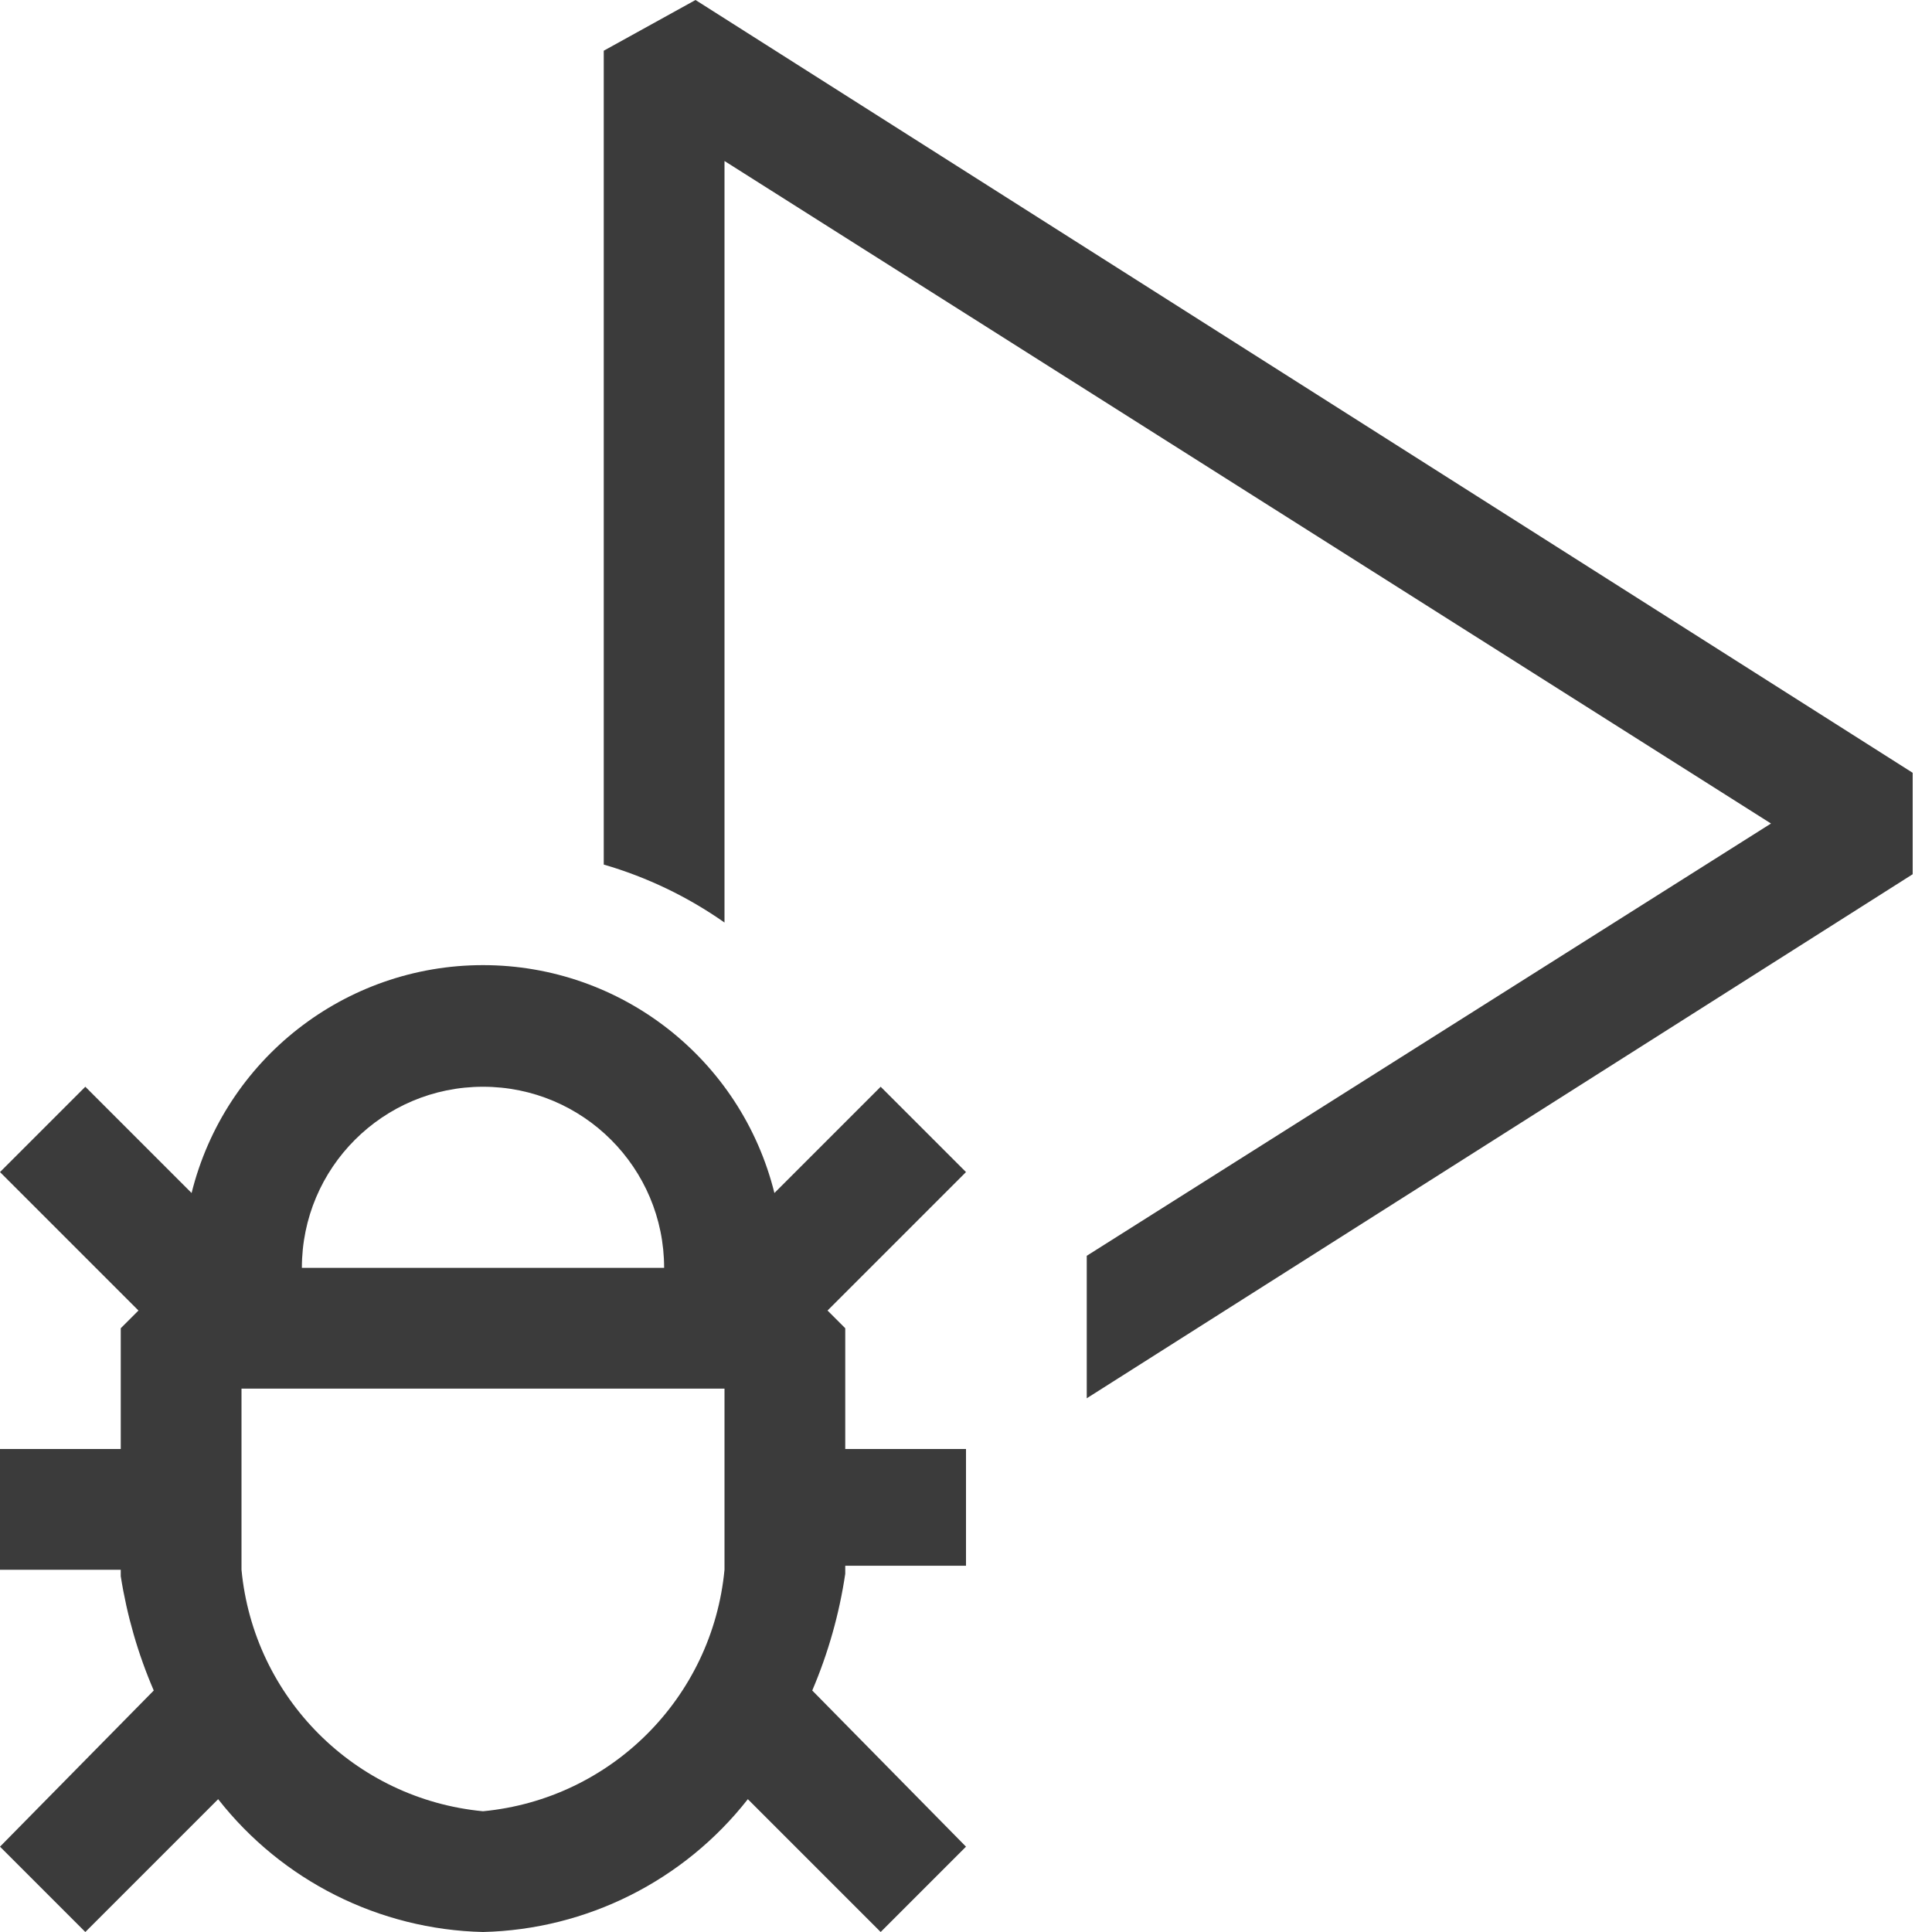
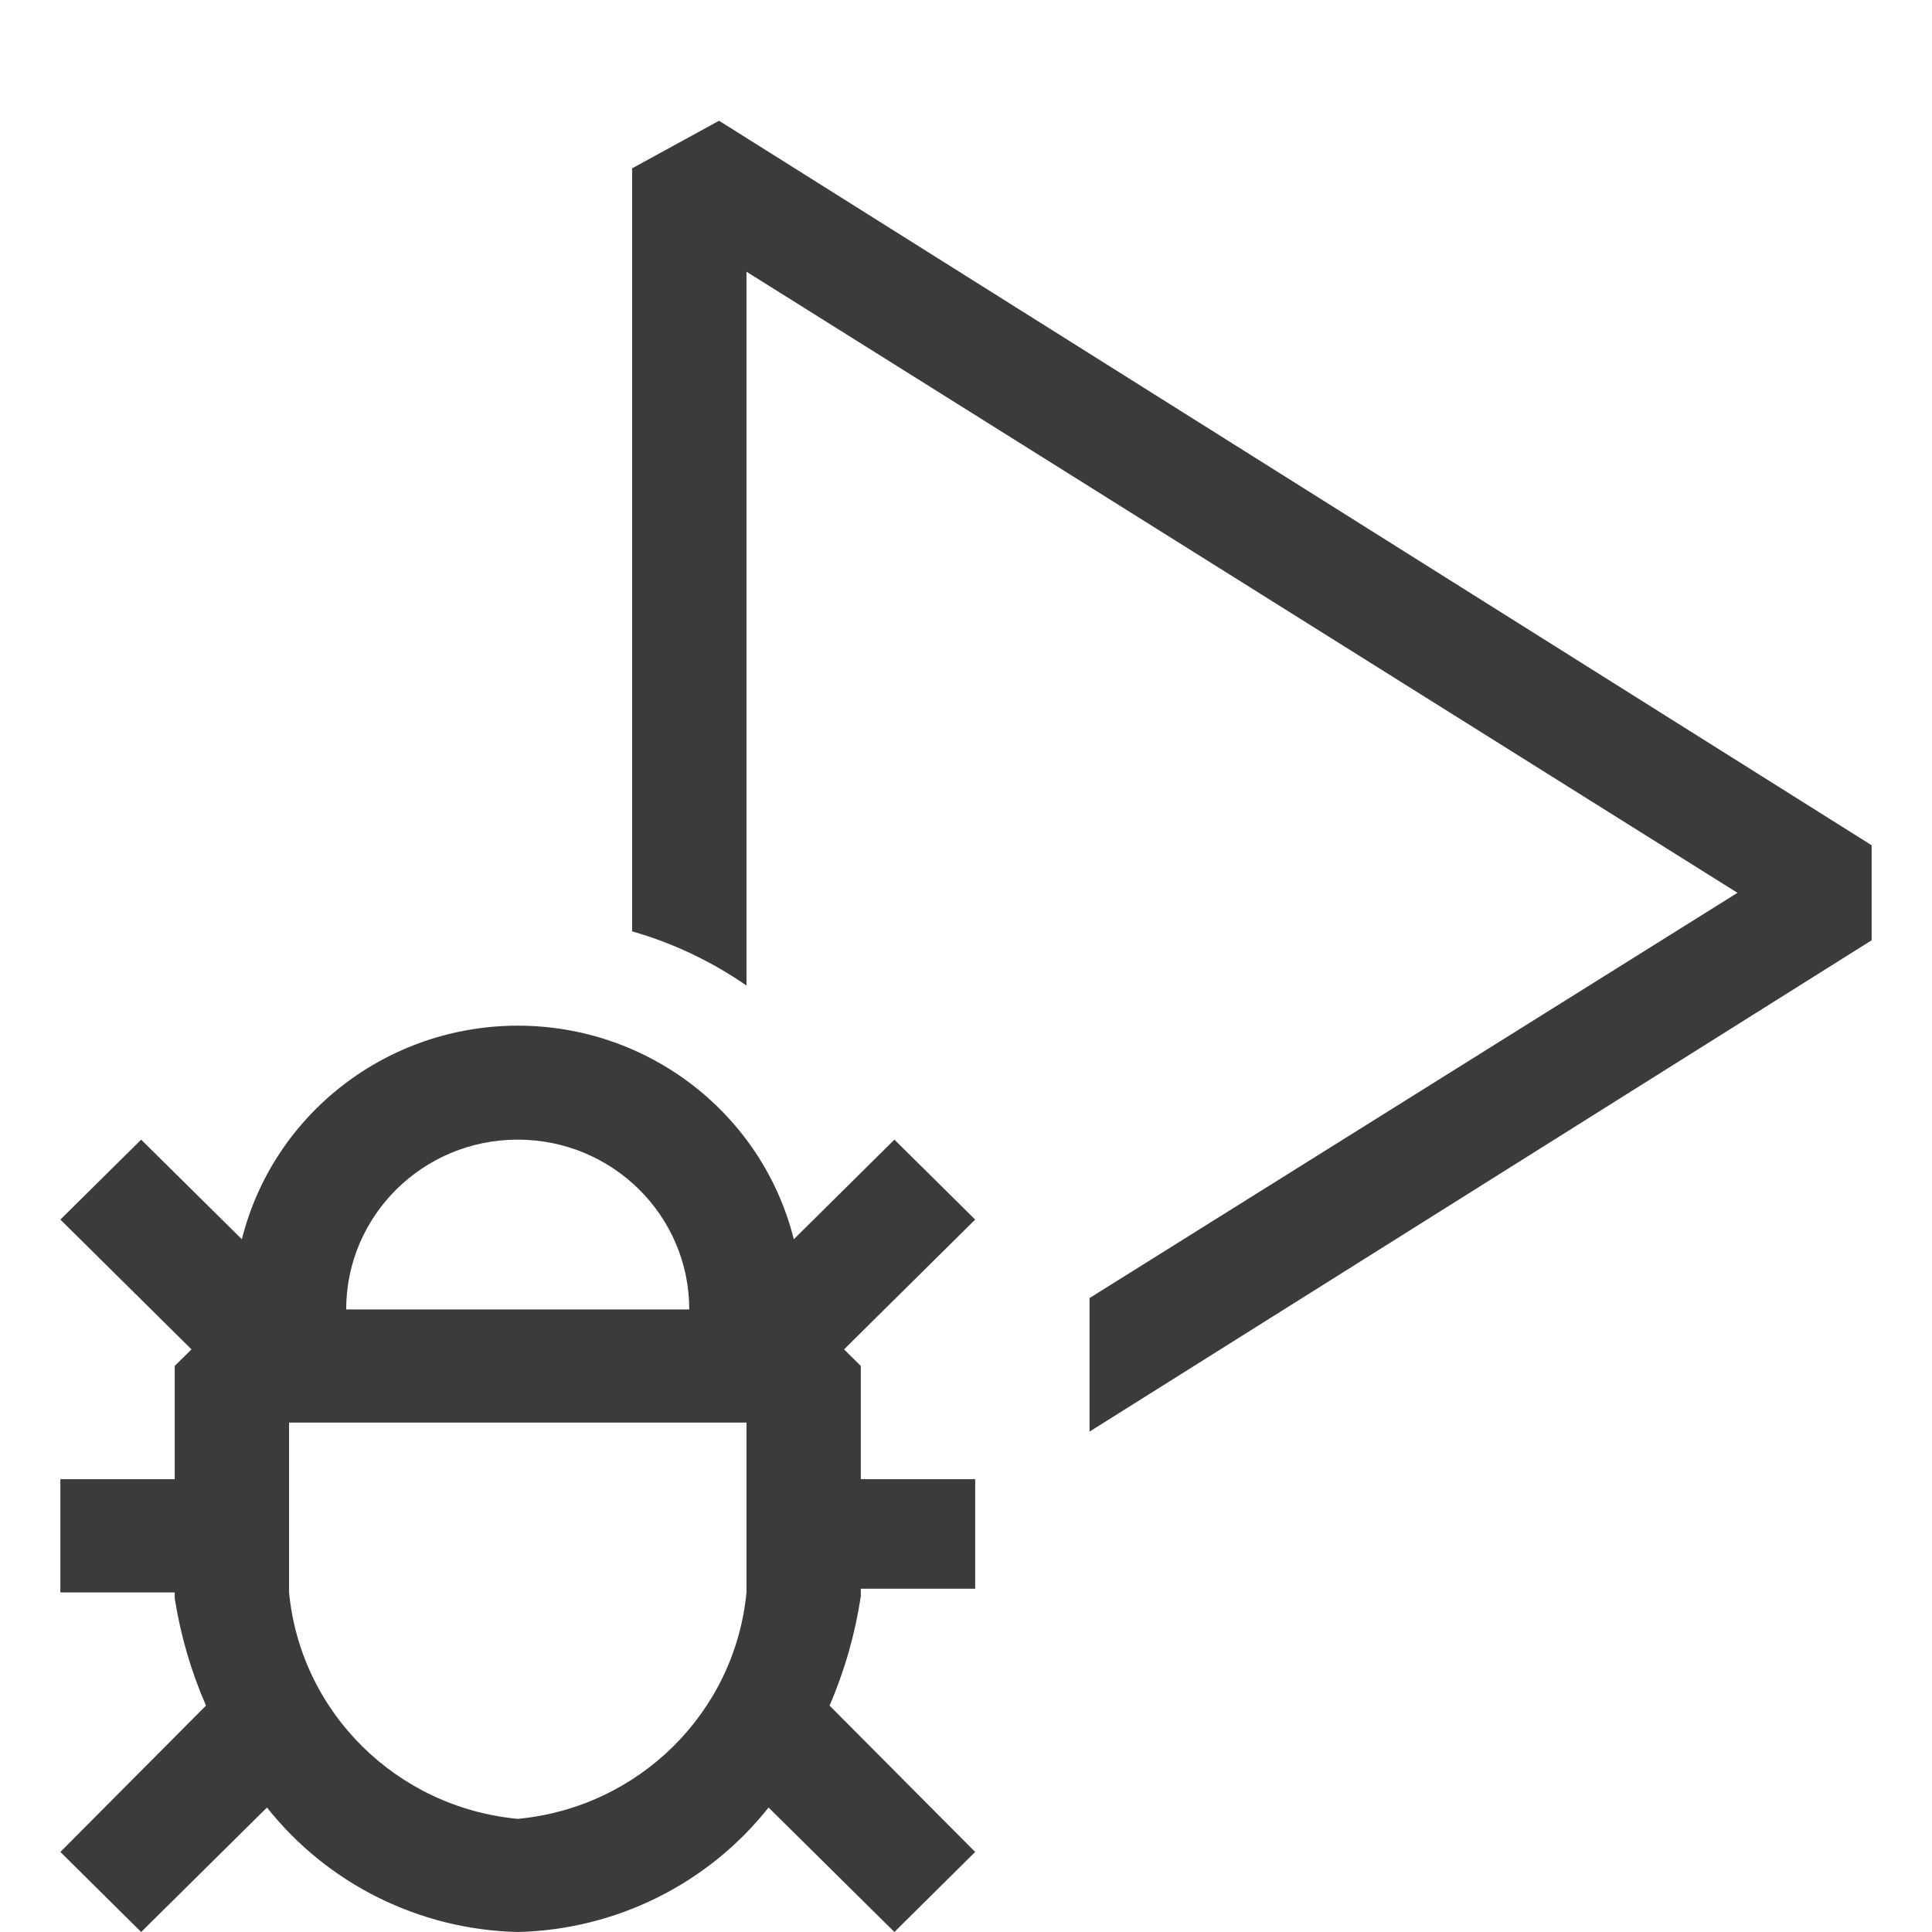
- <svg xmlns="http://www.w3.org/2000/svg" width="24" height="24" viewBox="0 0 24 24" fill="currentColor" version="1.1" id="svg7420">
+ <svg xmlns="http://www.w3.org/2000/svg" width="16" height="16" viewBox="0 0 16 16" fill="currentColor" version="1.1" id="svg7420">
  <defs id="defs7424" />
-   <path d="M10.94 13.5l-1.32 1.32a3.73 3.73 0 0 0-7.24 0L1.06 13.5 0 14.56l1.72 1.72-.22.22V18H0v1.5h1.5v.08c.077.489.214.966.41 1.42L0 22.94 1.06 24l1.65-1.65A4.308 4.308 0 0 0 6 24a4.31 4.31 0 0 0 3.29-1.65L10.94 24 12 22.94 10.09 21c.198-.464.336-.951.41-1.45v-.1H12V18h-1.5v-1.5l-.22-.22L12 14.56l-1.06-1.06zM6 13.5a2.25 2.25 0 0 1 2.25 2.25h-4.5A2.25 2.25 0 0 1 6 13.5zm3 6a3.33 3.33 0 0 1-3 3 3.33 3.33 0 0 1-3-3v-2.25h6v2.25zm14.76-9.9v1.26L13.5 17.37V15.6l8.5-5.37L9 2v9.46a5.07 5.07 0 0 0-1.5-.72V.63L8.64 0l15.12 9.6z" id="path7418" style="fill:#3b3b3b;fill-opacity:1" />
+   <path d="m 7.407,9.438 -0.833,0.825 a 2.355,2.331 0 0 0 -4.571,0 L 1.169,9.438 0.5,10.1 1.586,11.175 1.447,11.312 V 12.25 H 0.5 v 0.938 h 0.947 v 0.05 c 0.049,0.306 0.135,0.604 0.259,0.887 L 0.5,15.337 1.169,16 2.211,14.969 A 2.72,2.692 0 0 0 4.288,16 2.721,2.694 0 0 0 6.365,14.969 L 7.407,16 8.076,15.337 6.87,14.125 c 0.125,-0.29 0.212,-0.594 0.259,-0.906 v -0.062 H 8.076 V 12.25 H 7.129 V 11.312 L 6.99,11.175 8.076,10.1 Z m -3.119,0 a 1.42,1.406 0 0 1 1.42,1.406 H 2.867 A 1.42,1.406 0 0 1 4.288,9.438 Z m 1.894,3.75 a 2.102,2.081 0 0 1 -1.894,1.875 2.102,2.081 0 0 1 -1.894,-1.875 V 11.781 H 6.182 Z M 15.5,7 V 7.787 L 9.023,11.856 V 10.75 L 14.389,7.394 6.182,2.25 V 8.162 A 3.201,3.169 0 0 0 5.235,7.713 V 1.394 L 5.955,1 Z" id="path7418" style="fill:#3b3b3b;fill-opacity:1;stroke-width:0.628" />
</svg>
